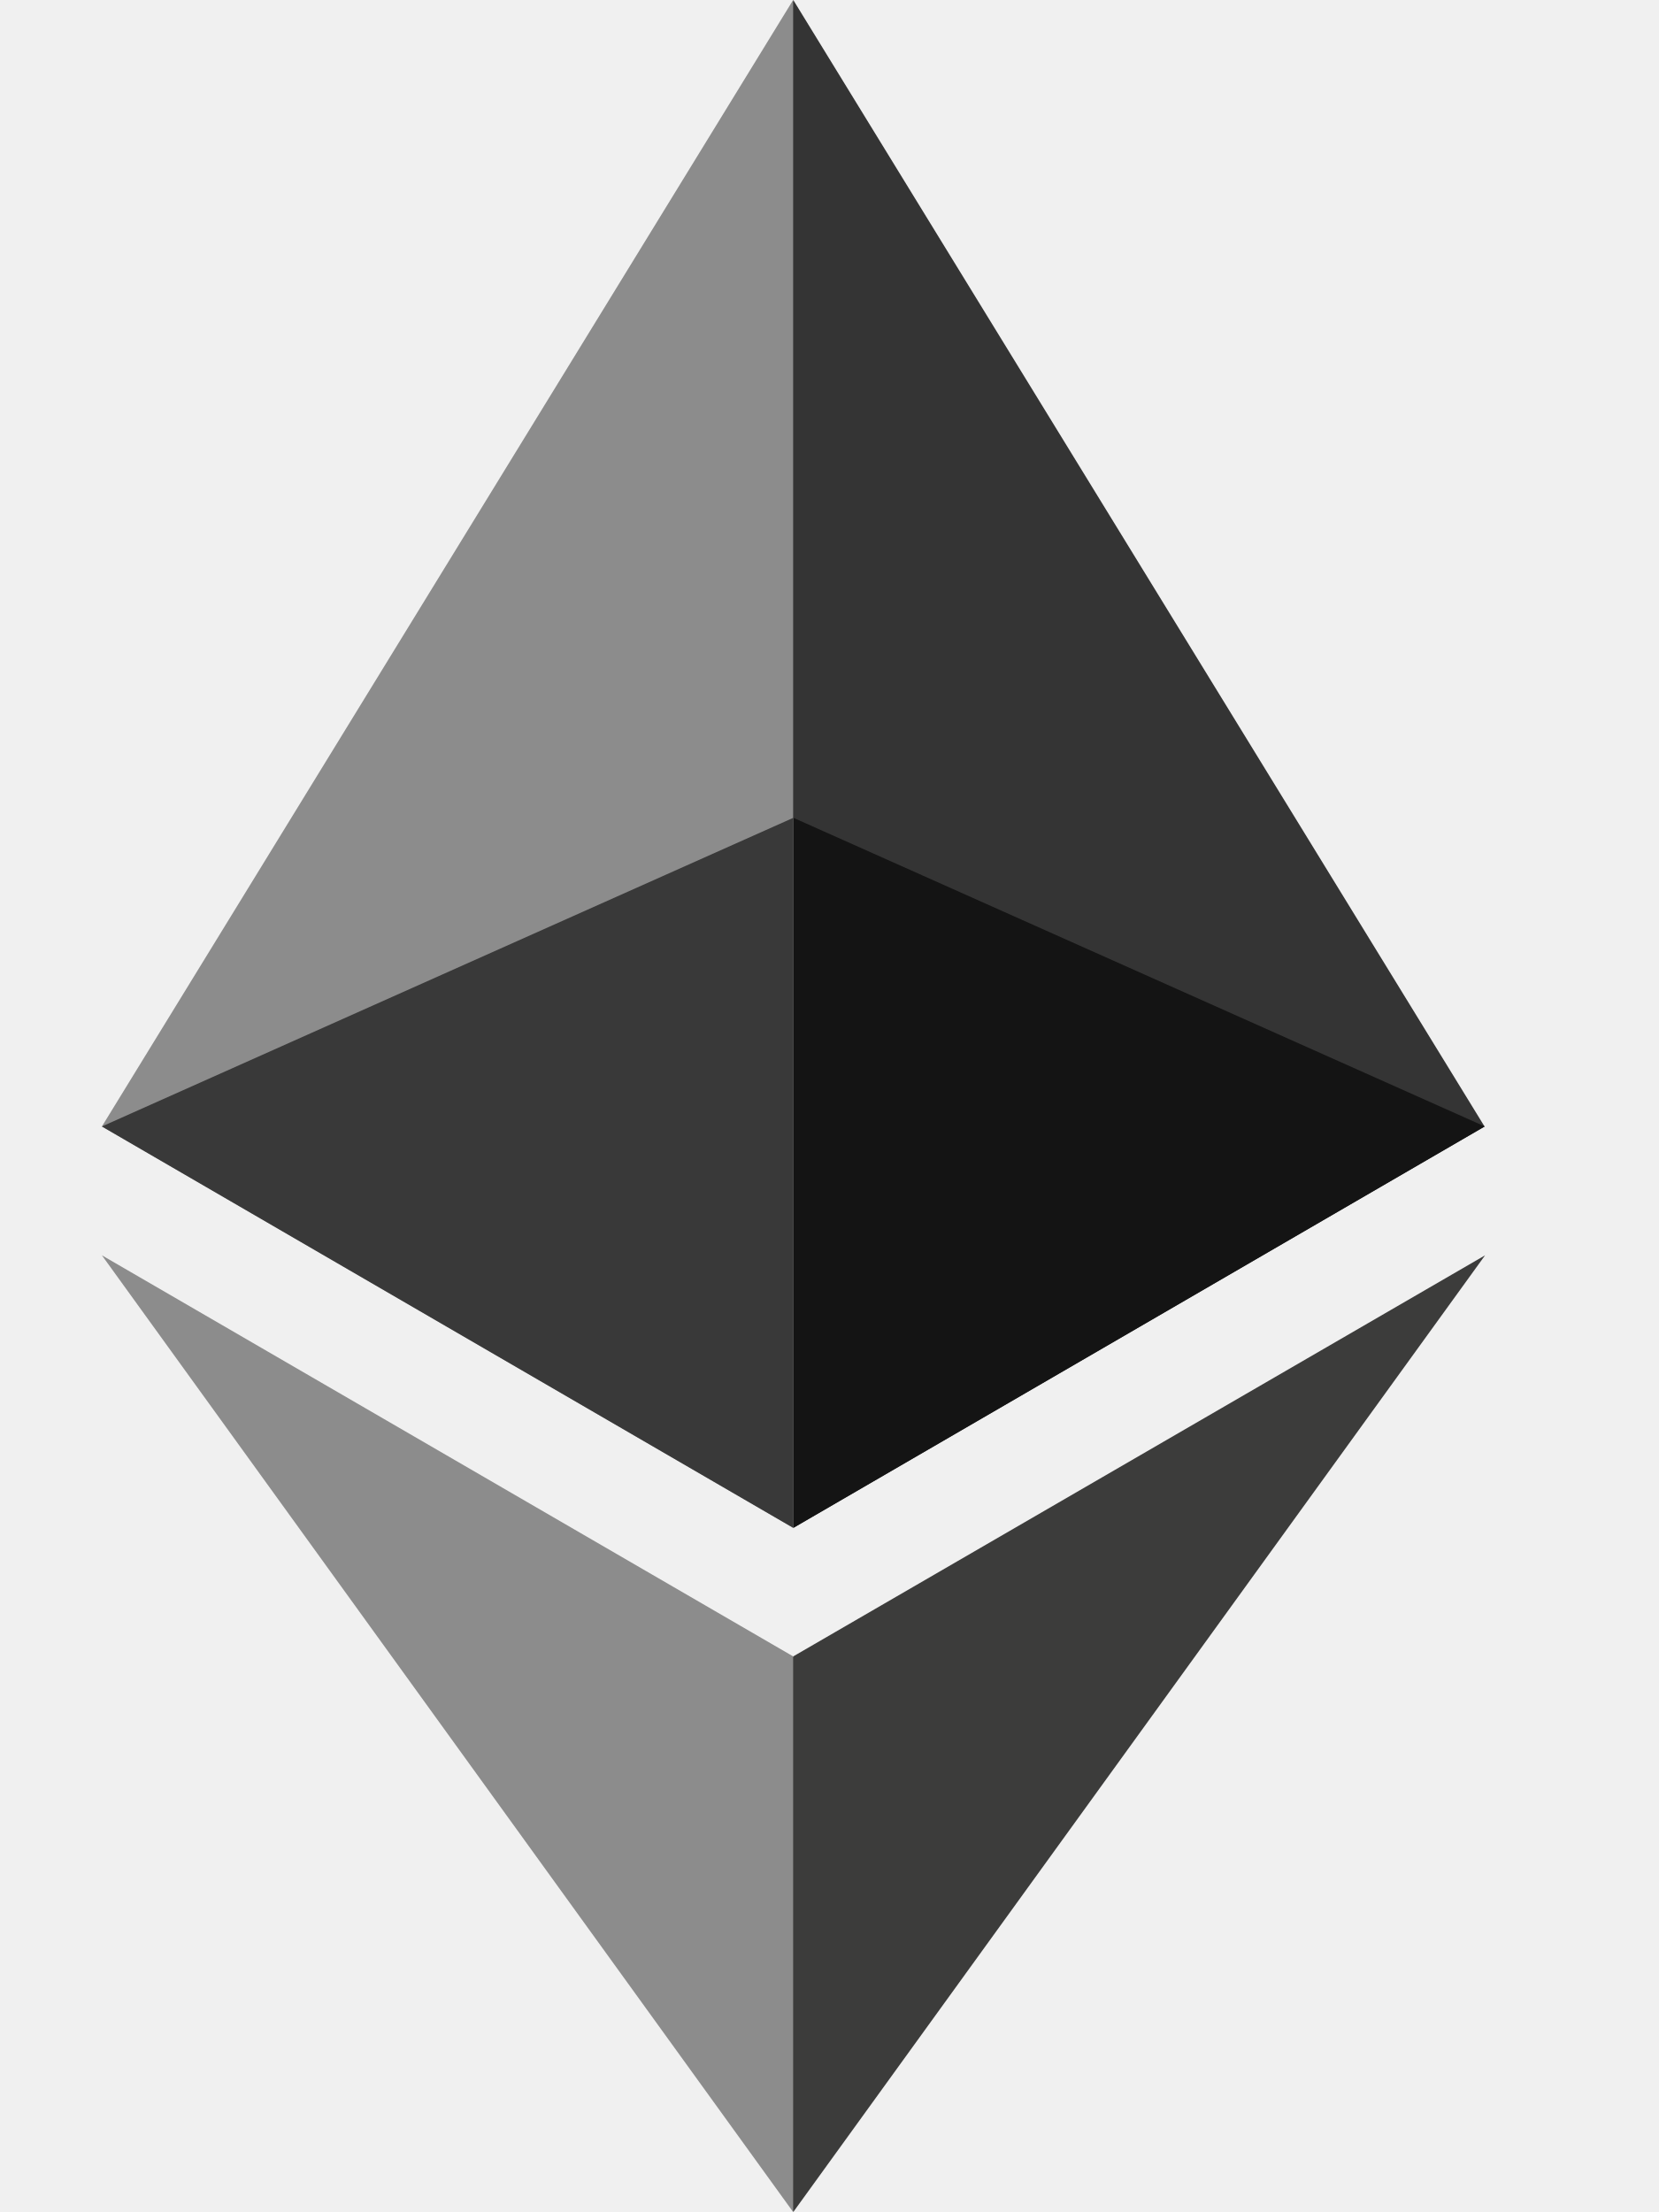
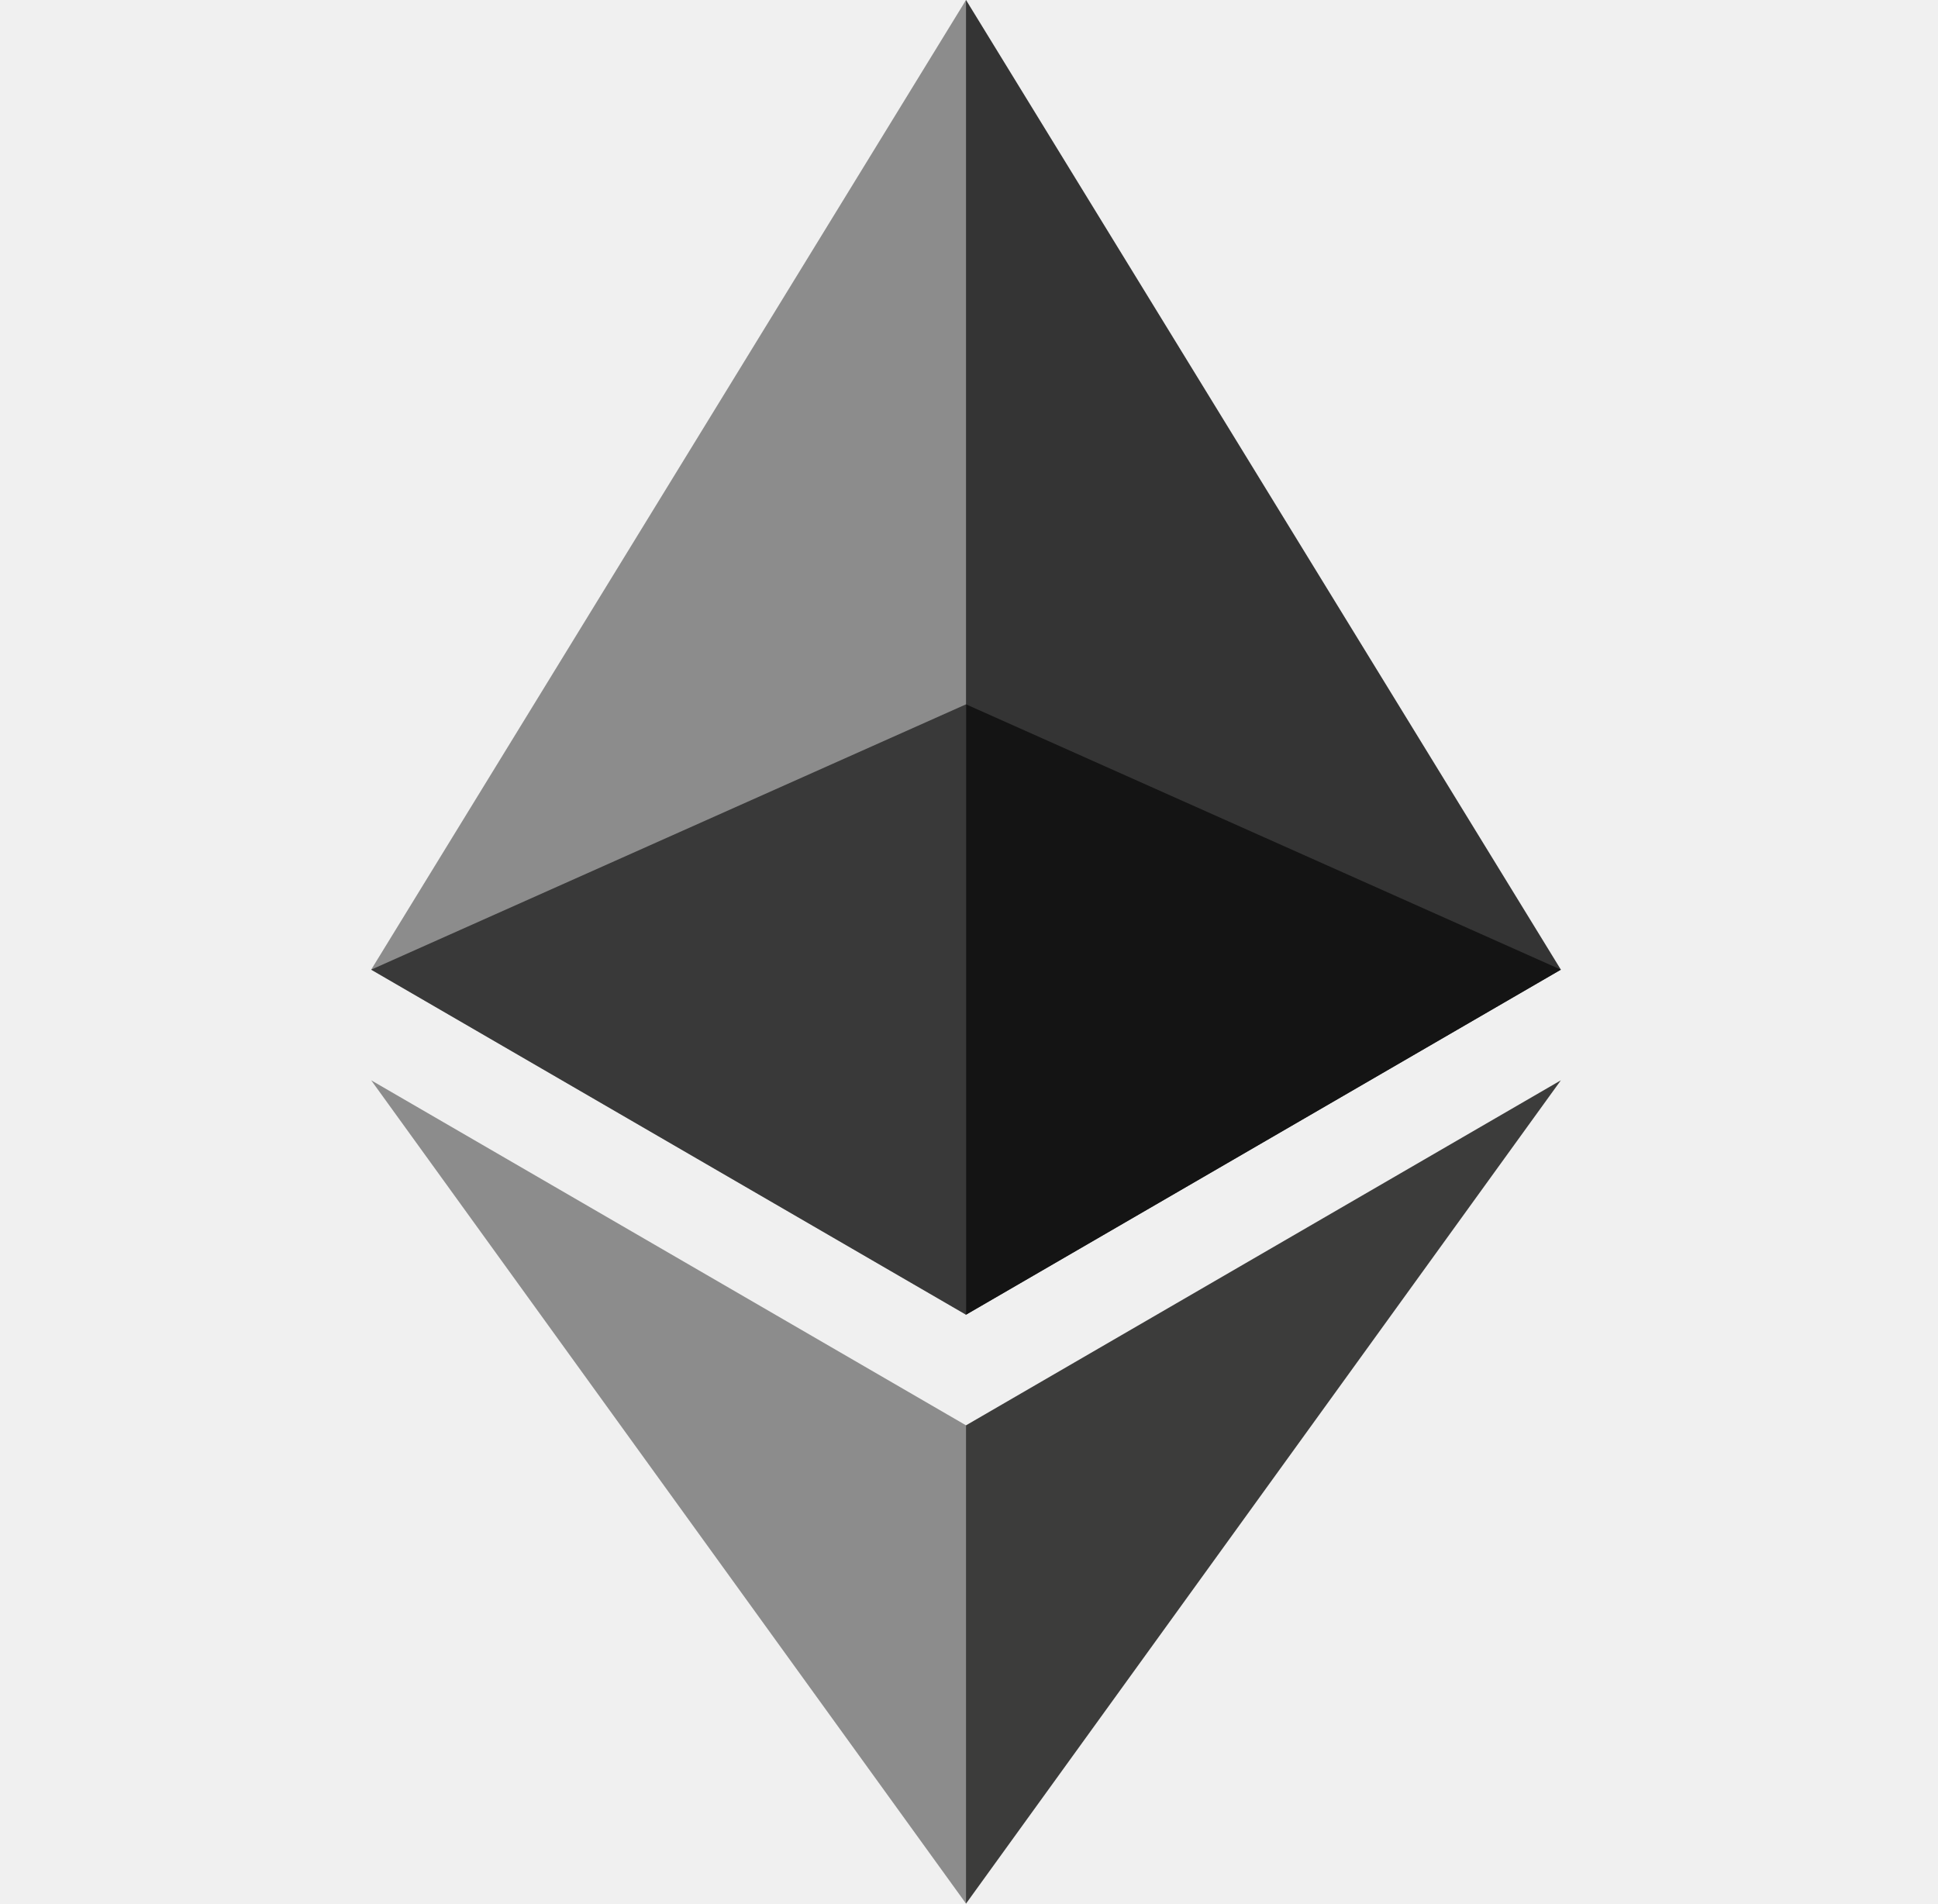
- <svg xmlns="http://www.w3.org/2000/svg" width="12" height="16" viewBox="0 0 12 16" fill="none">
-   <g clip-path="url(#clip0_278_3526)">
-     <path d="M5.738 0L5.629 0.365V10.944L5.738 11.051L10.738 8.148L5.738 0Z" fill="#343434" />
-     <path d="M5.737 0L0.737 8.148L5.737 11.051V5.916V0Z" fill="#8C8C8C" />
-     <path d="M5.738 11.981L5.677 12.055V15.823L5.738 16L10.742 9.08L5.738 11.981Z" fill="#3C3C3B" />
-     <path d="M5.737 16V11.981L0.737 9.08L5.737 16Z" fill="#8C8C8C" />
-     <path d="M5.74 11.051L10.74 8.148L5.74 5.916V11.051Z" fill="#141414" />
-     <path d="M0.737 8.148L5.737 11.051V5.916L0.737 8.148Z" fill="#393939" />
-   </g>
+ <svg xmlns="http://www.w3.org/2000/svg" id="Layer_1" viewBox="0 0 16.29 16">
  <defs>
-     <clipPath id="clip0_278_3526">
-       <rect width="11.2" height="16" fill="white" transform="translate(0.445312)" />
+     <style>.cls-1{fill:none;}.cls-2{clip-path:url(#clippath);}.cls-3{fill:#8c8c8c;}.cls-4{fill:#141414;}.cls-5{fill:#393939;}.cls-6{fill:#3c3c3b;}.cls-7{fill:#343434;}</style>
+     <clipPath id="clippath">
+       <rect class="cls-1" x="2.82" width="11.2" height="16" />
    </clipPath>
  </defs>
+   <g class="cls-2">
+     <g>
+       <path class="cls-7" d="M8.12,0l-.11,.36V10.94l.11,.11,5-2.9L8.12,0Z" />
+       <path class="cls-3" d="M8.12,0L3.12,8.15l5,2.9V0Z" />
+       <path class="cls-6" d="M8.12,11.98l-.06,.07v3.77l.06,.18,5-6.92-5,2.9Z" />
+       <path class="cls-3" d="M8.12,16v-4.02l-5-2.9,5,6.92Z" />
+       <path class="cls-4" d="M8.12,11.05l5-2.9-5-2.23v5.13Z" />
+       <path class="cls-5" d="M3.12,8.15l5,2.9V5.92l-5,2.23Z" />
+     </g>
+   </g>
</svg>
